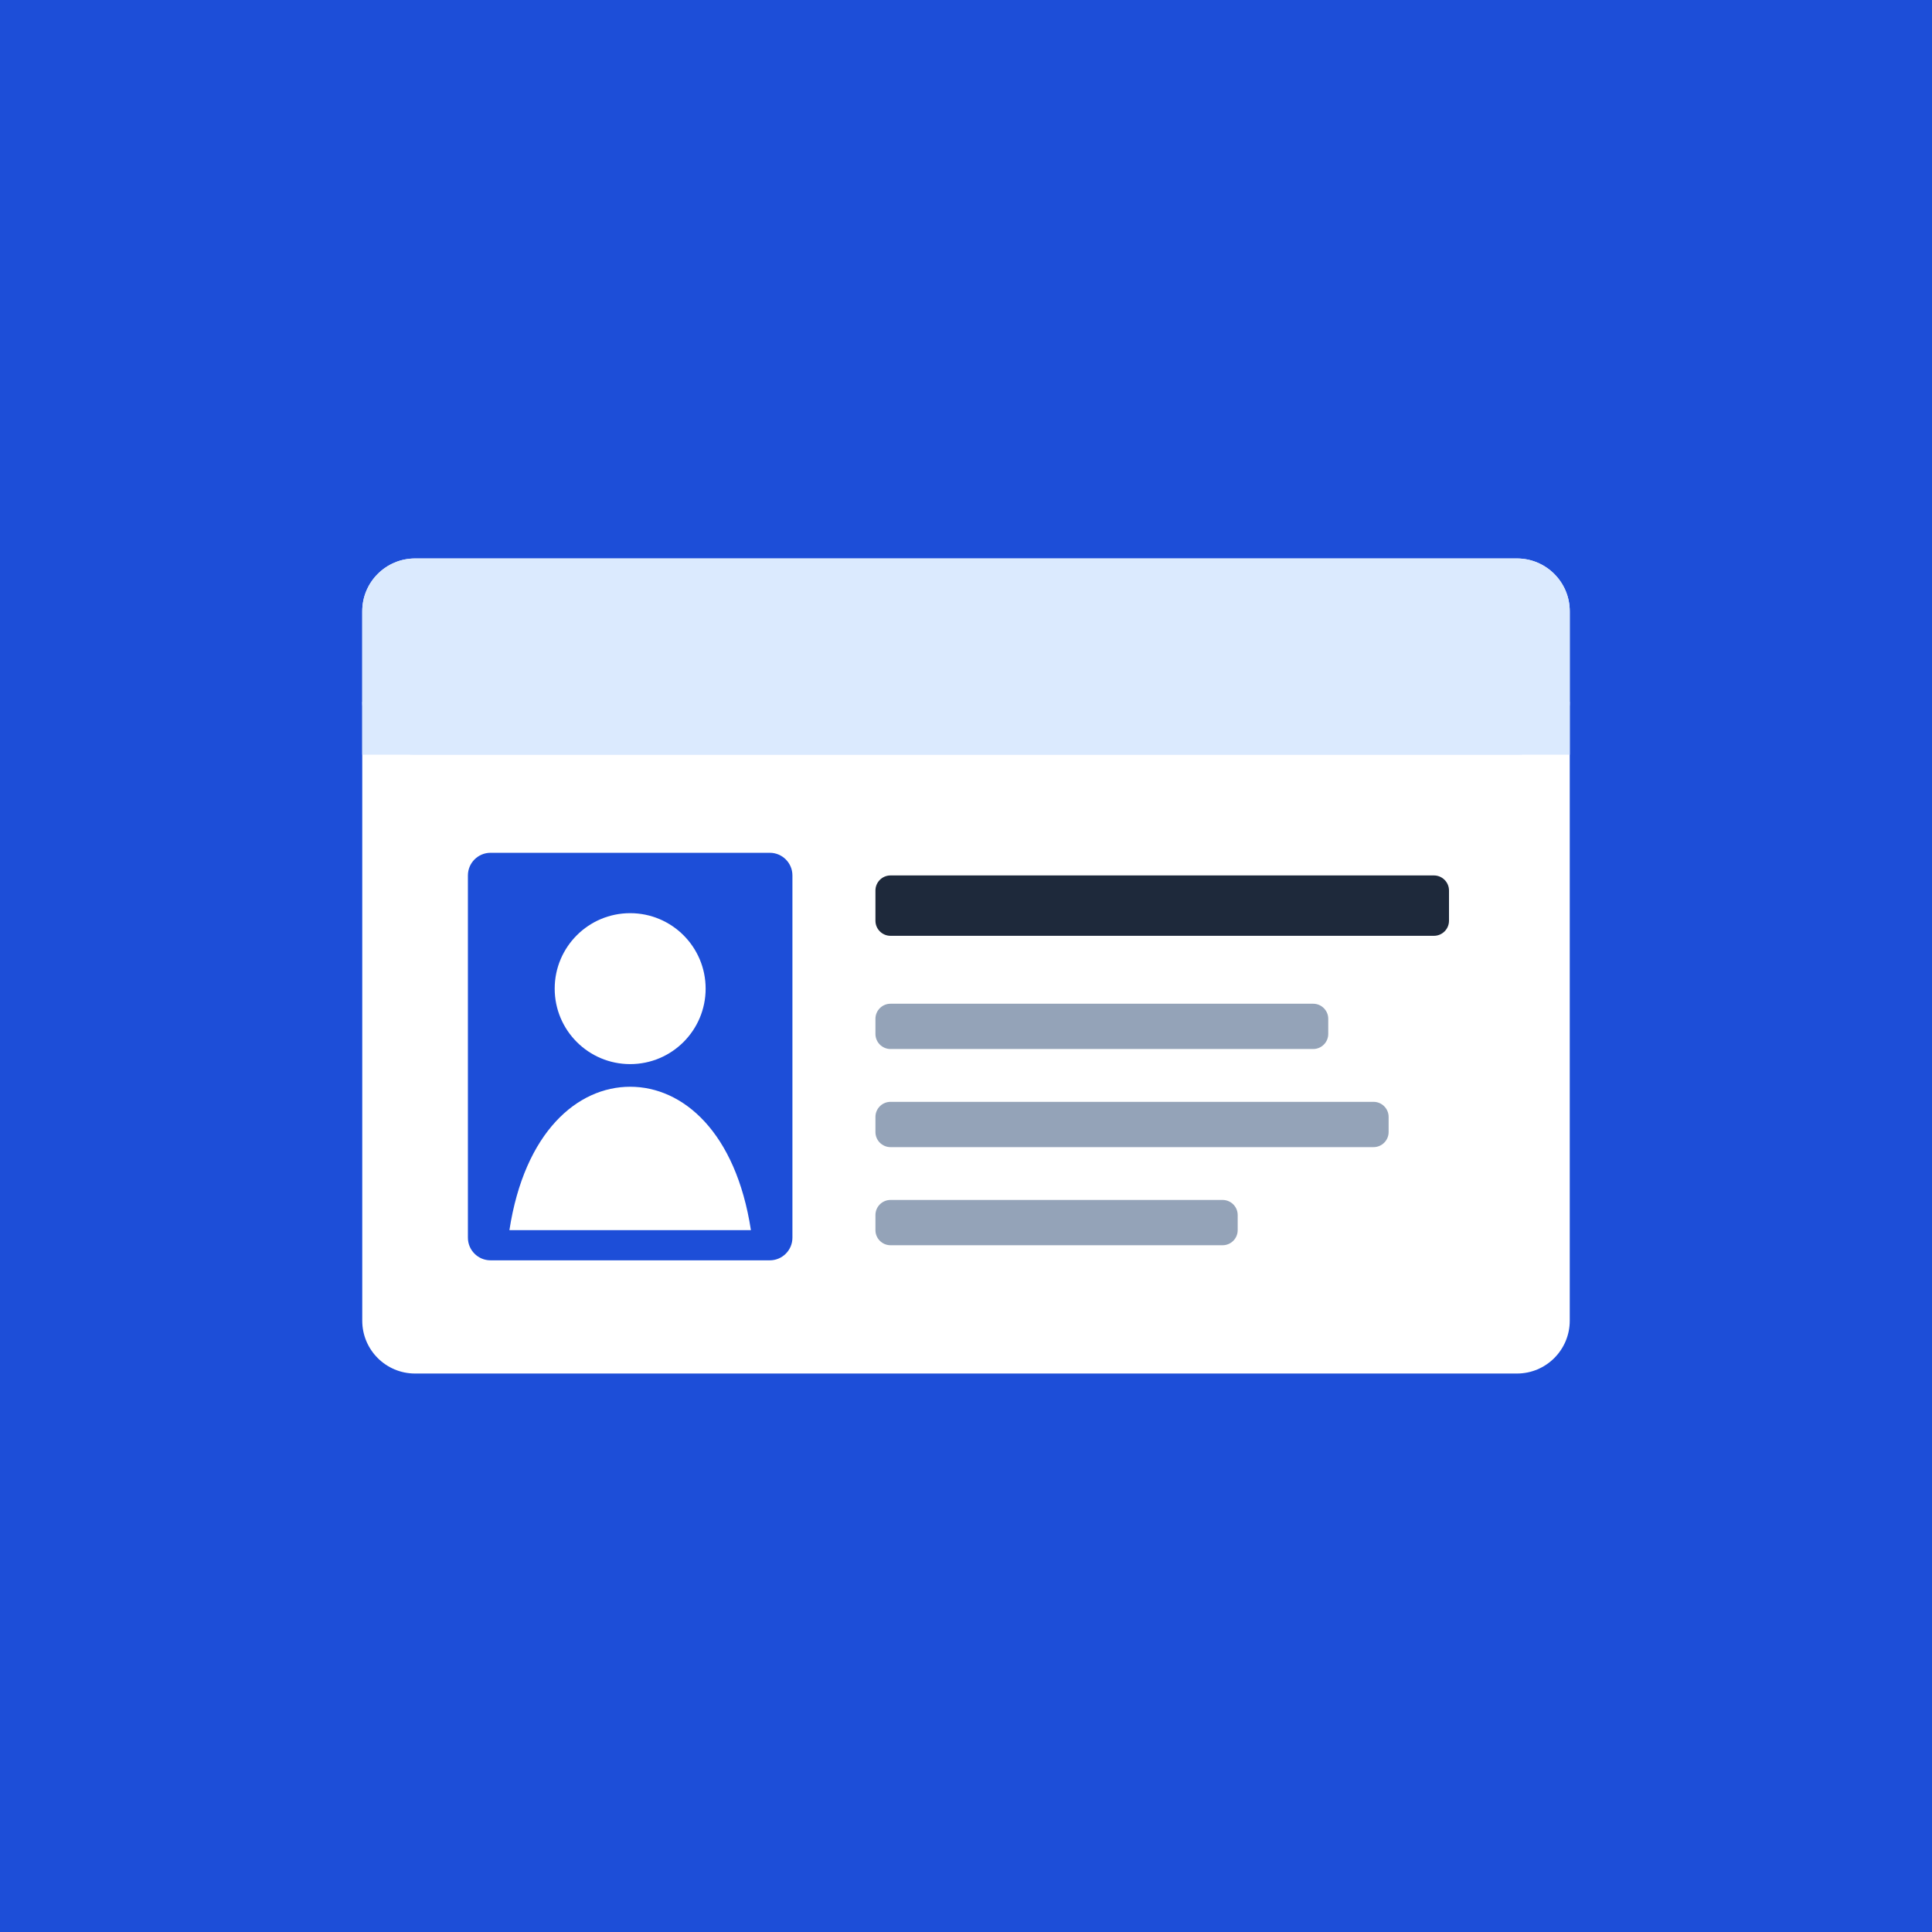
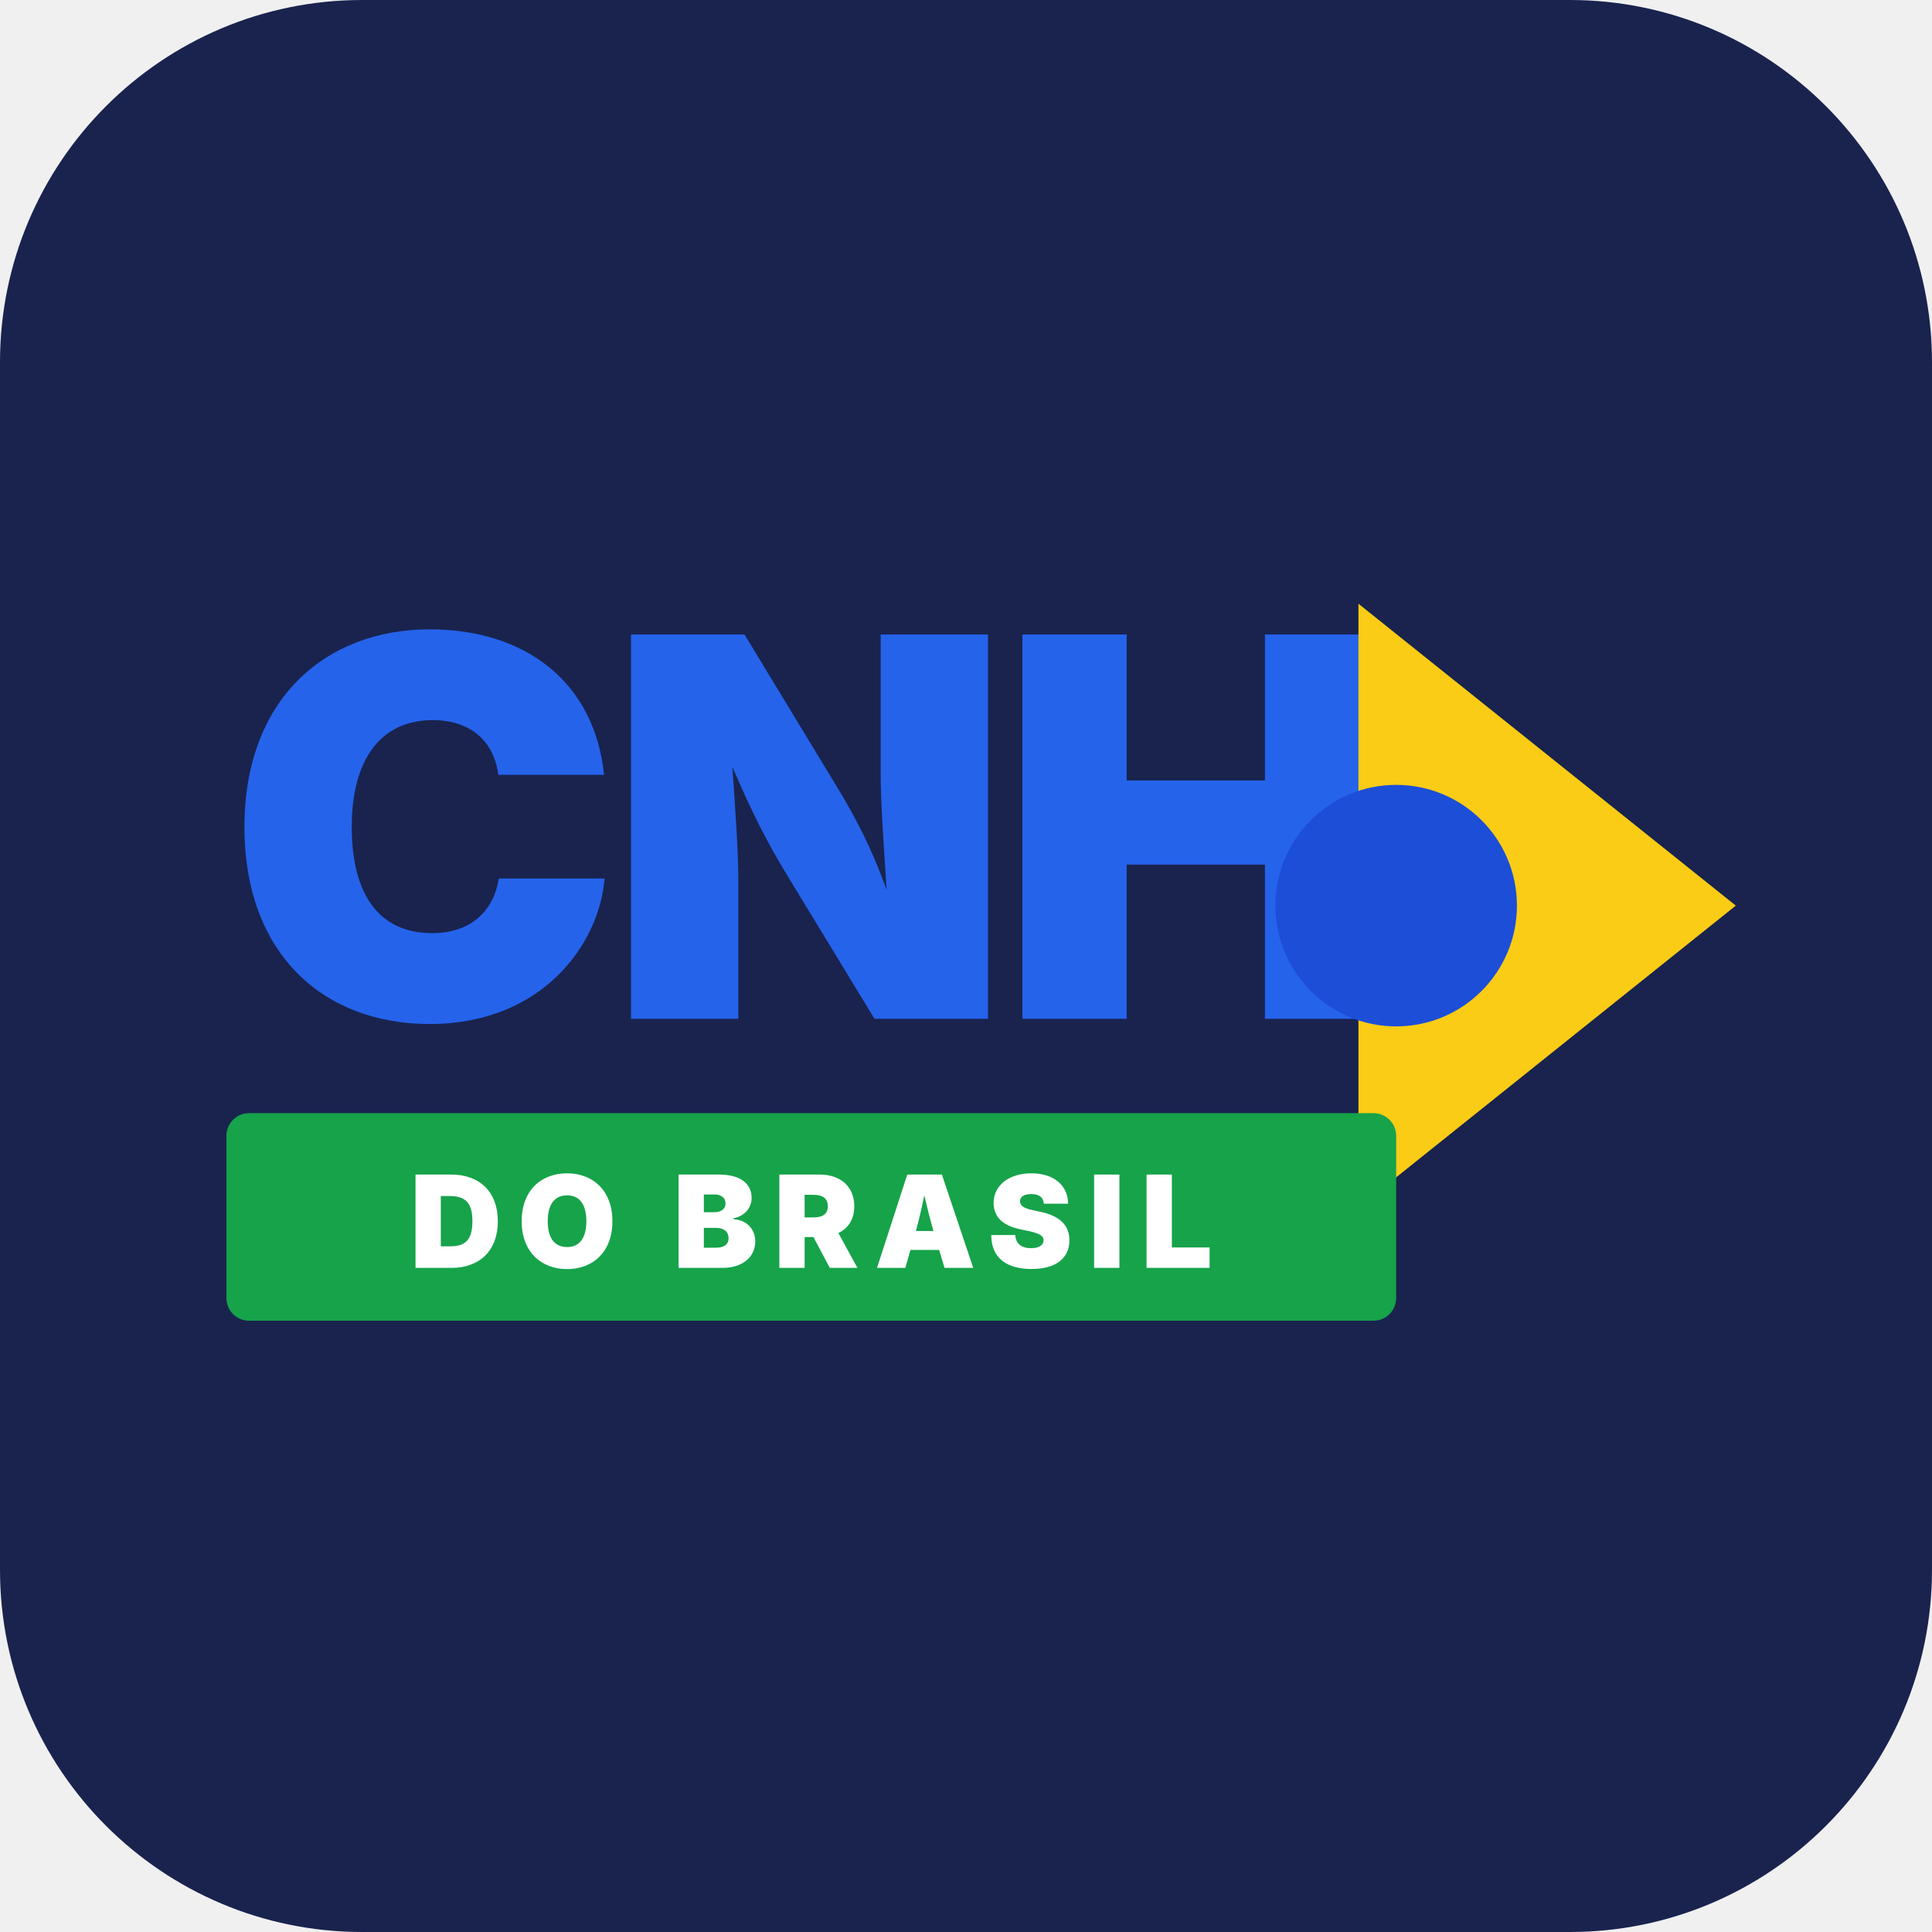
<svg xmlns="http://www.w3.org/2000/svg" viewBox="0 0 512 512">
-   <rect width="512" height="512" fill="#1d4ed8" />
-   <rect x="96" y="148" width="320" height="216" rx="14" fill="#ffffff" />
-   <rect x="96" y="148" width="320" height="52" rx="14" fill="#dbeafe" />
-   <rect x="96" y="186" width="320" height="14" fill="#dbeafe" />
-   <rect x="124" y="226" width="86" height="108" rx="6" fill="#1d4ed8" />
-   <circle cx="167" cy="262" r="20" fill="#ffffff" />
-   <path d="M135 326c4-26 18-38 32-38s28 12 32 38z" fill="#ffffff" />
-   <rect x="232" y="232" width="152" height="16" rx="4" fill="#1e293b" />
-   <rect x="232" y="266" width="120" height="12" rx="4" fill="#94a3b8" />
-   <rect x="232" y="292" width="136" height="12" rx="4" fill="#94a3b8" />
-   <rect x="232" y="318" width="96" height="12" rx="4" fill="#94a3b8" />
+   <rect width="512" height="512" rx="96" fill="#19234e" />
+   <text x="60" y="270" font-family="system-ui, -apple-system, sans-serif" font-size="140" font-weight="900" fill="#2563eb" letter-spacing="-4">CNH</text>
+   <polygon points="360,160 460,240 360,320" fill="#facc15" />
+   <circle cx="370" cy="240" r="32" fill="#1d4ed8" />
+   <rect x="60" y="295" width="310" height="55" rx="6" fill="#16a34a" />
+   <text x="215" y="336" font-family="system-ui, -apple-system, sans-serif" font-size="34" font-weight="900" fill="#ffffff" letter-spacing="4" text-anchor="middle">DO BRASIL</text>
</svg>
